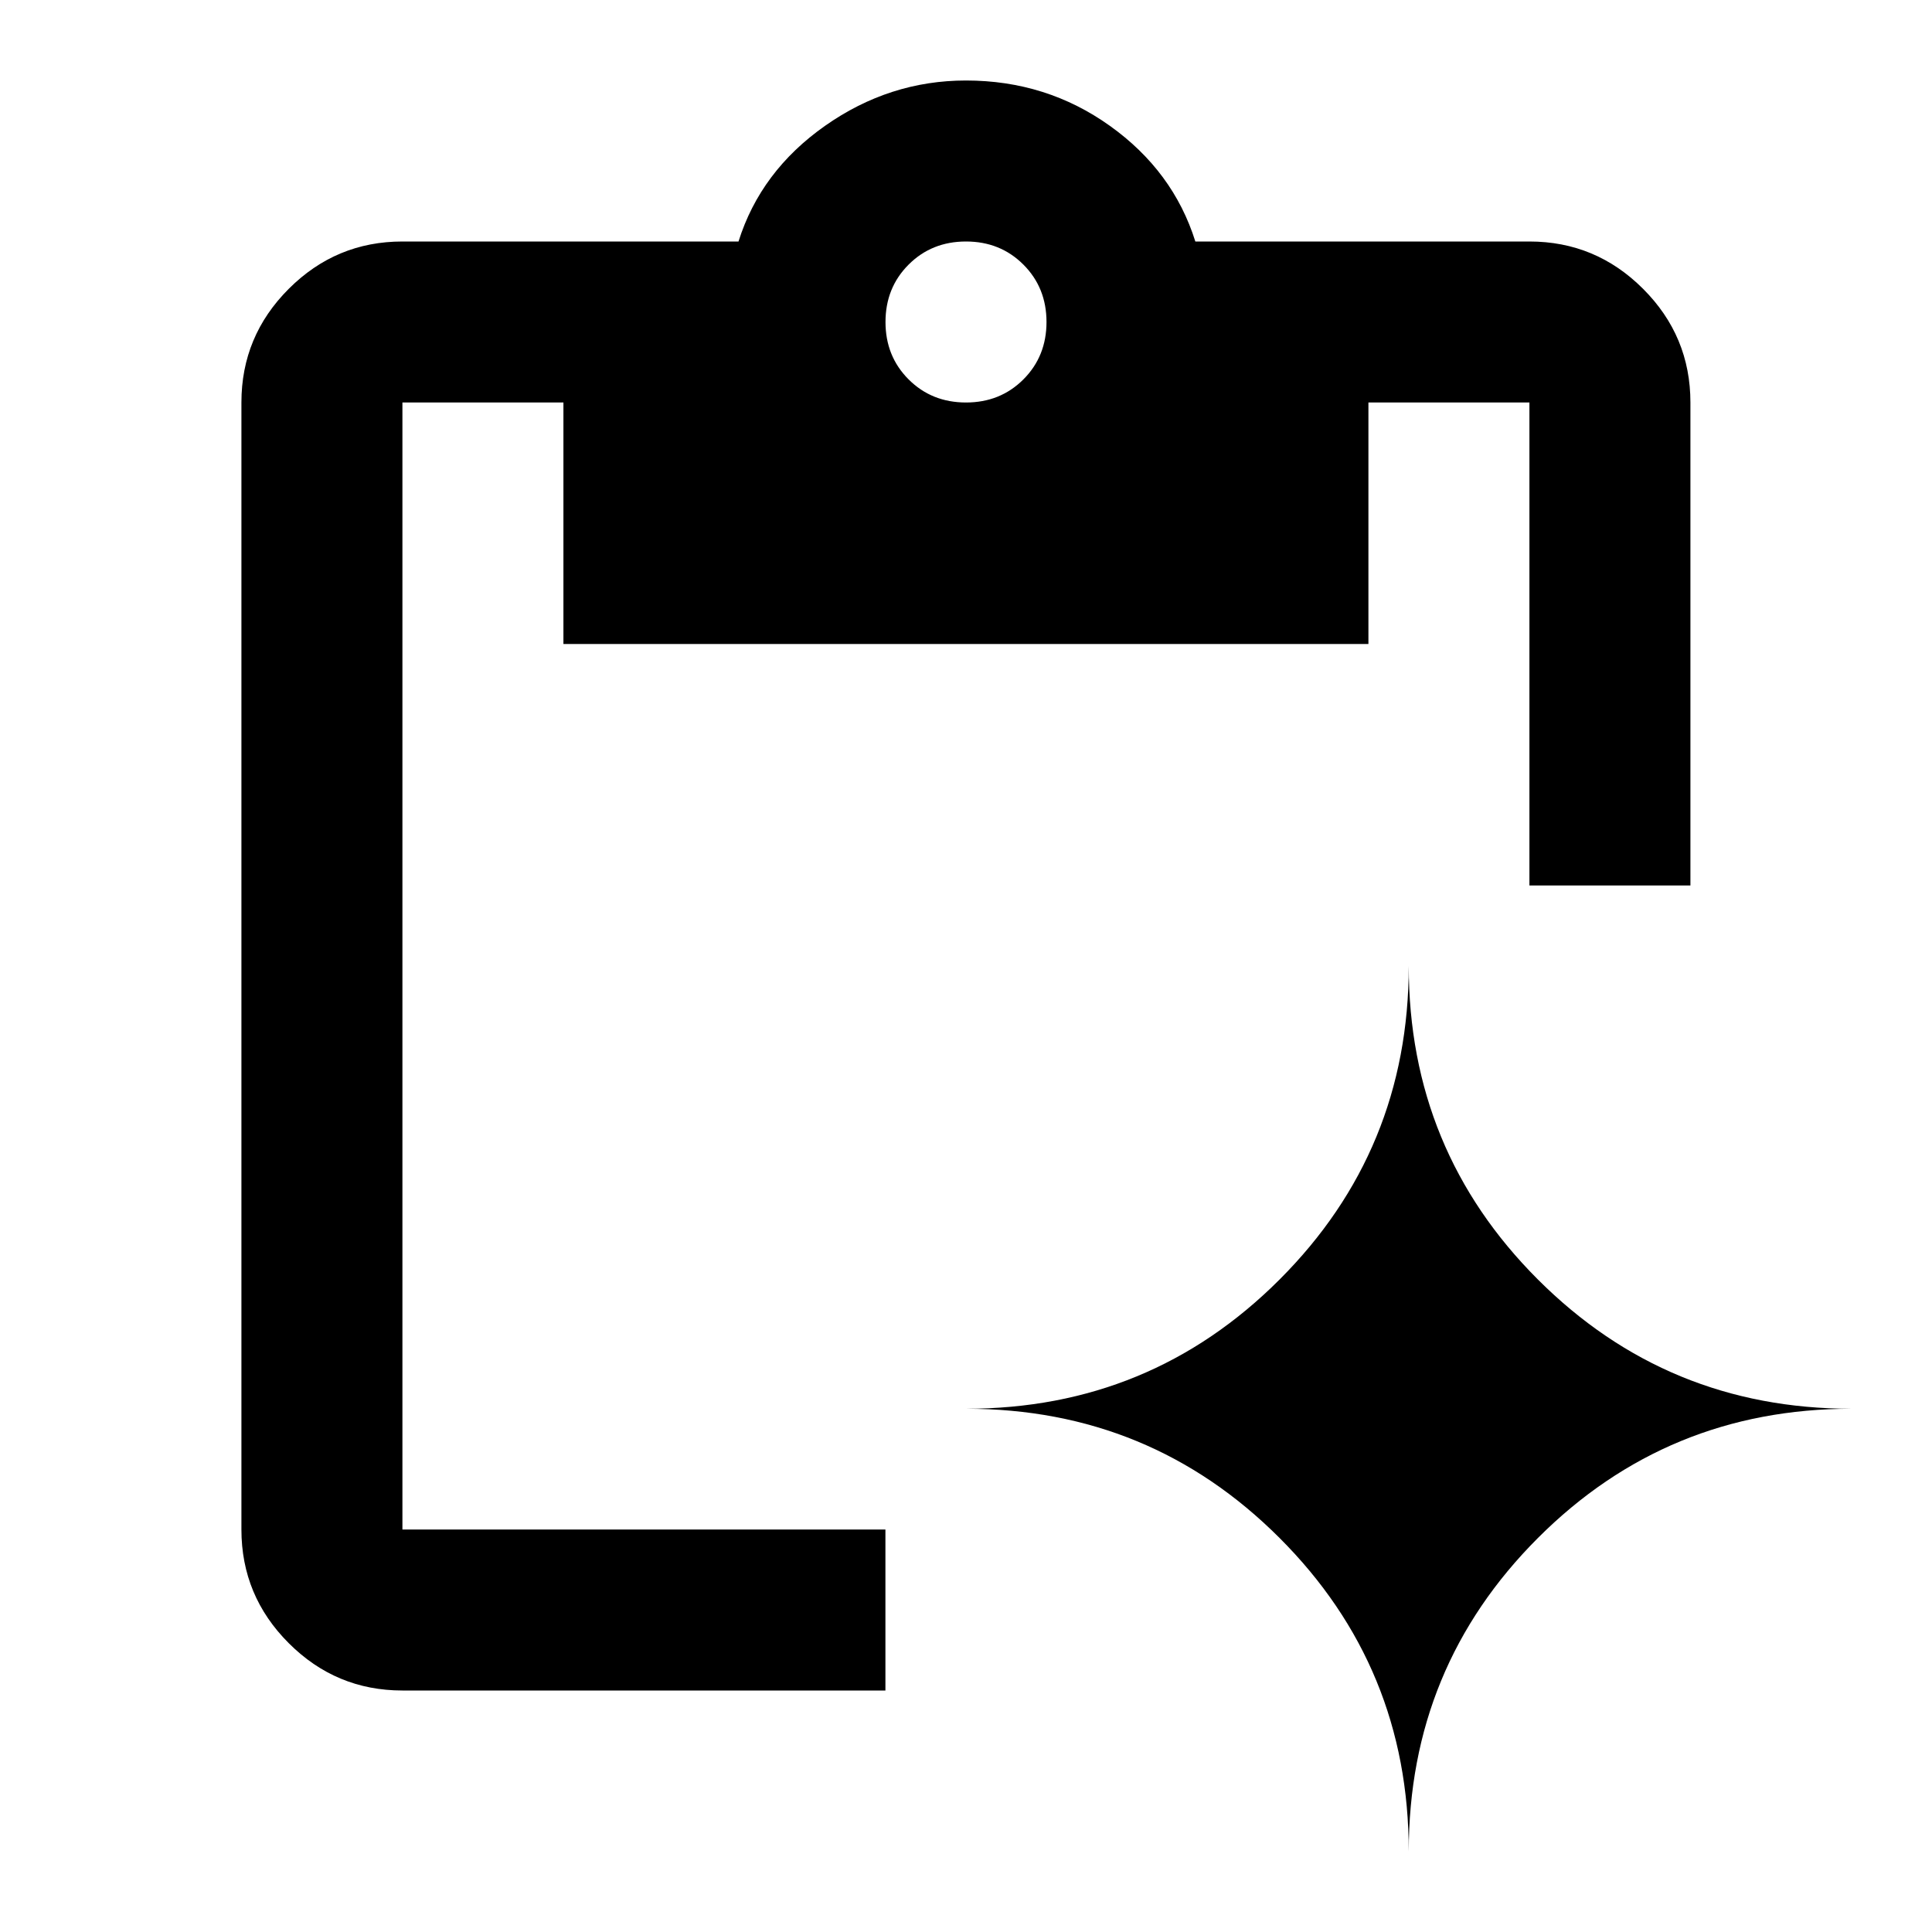
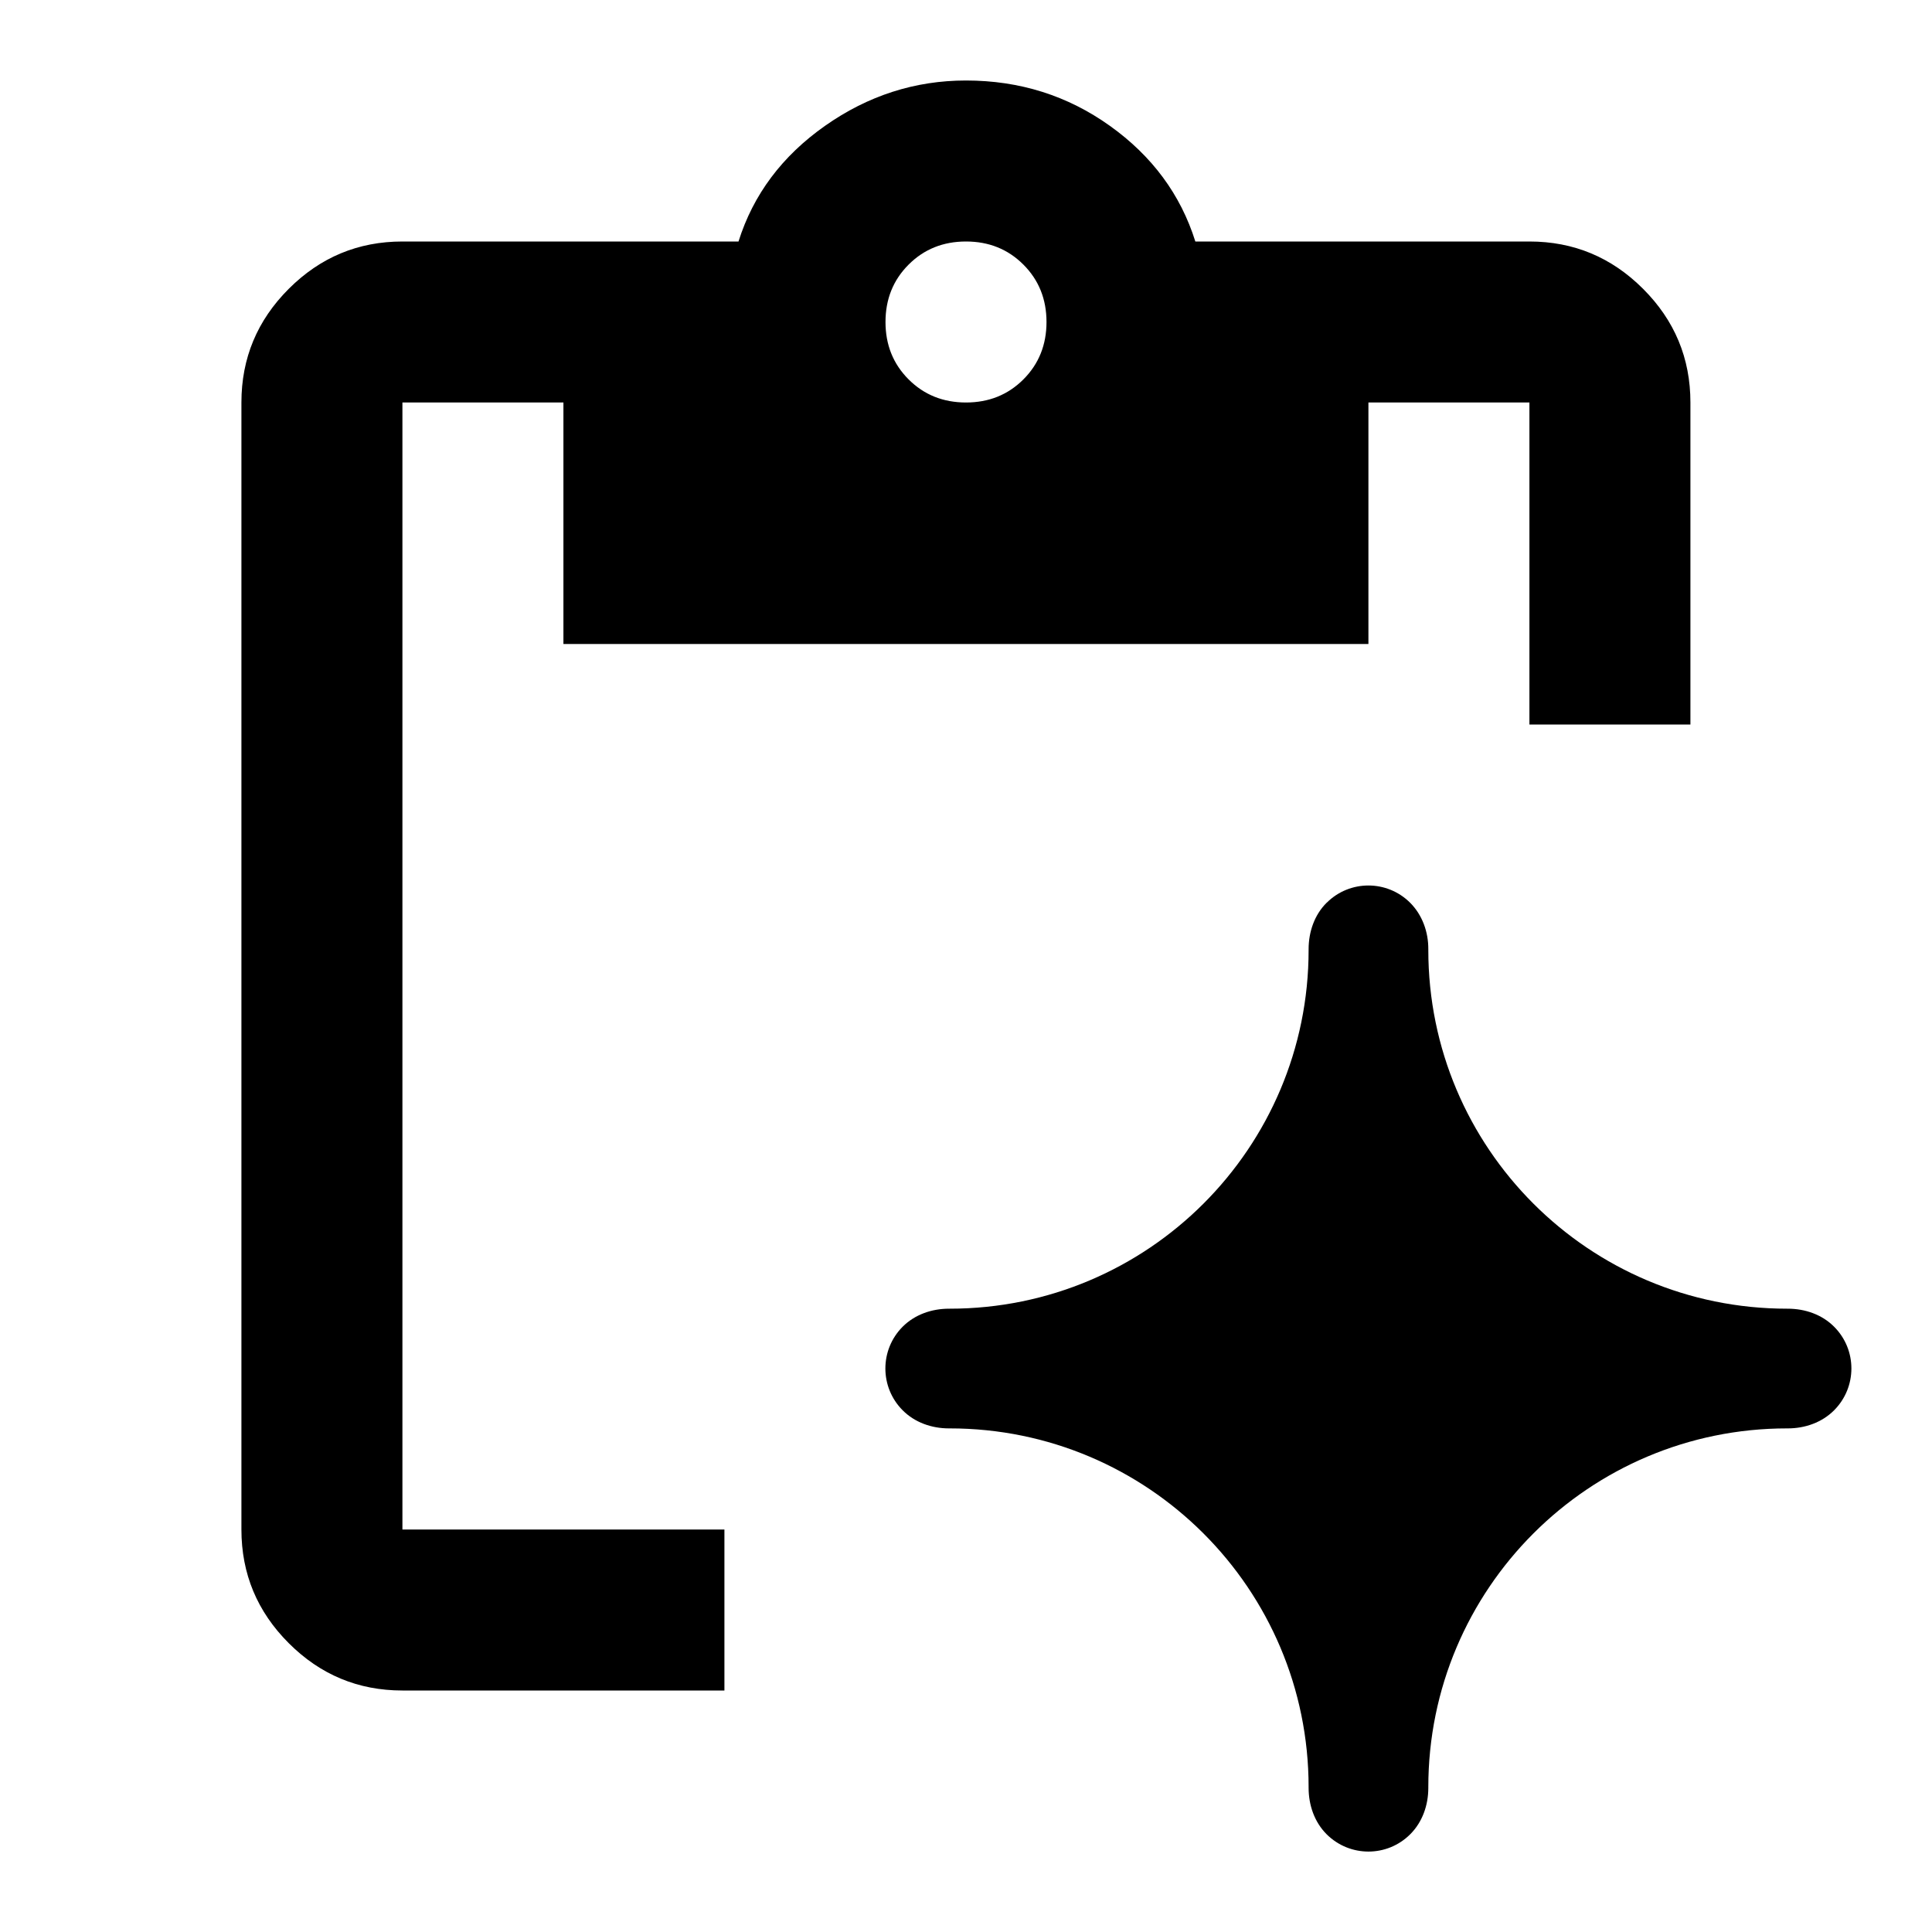
<svg xmlns="http://www.w3.org/2000/svg" version="1.1" width="24" height="24" viewBox="0 0 24 24">
-   <path d="M17.5 12c0 1.528 0.535 2.826 1.605 3.895s2.368 1.605 3.896 1.605c-1.528 0-2.826 0.535-3.896 1.605s-1.605 2.368-1.605 3.896c0-1.528-0.535-2.826-1.605-3.896s-2.368-1.605-3.896-1.605c1.528 0 2.826-0.535 3.896-1.605s1.605-2.368 1.605-3.896z" />
-   <path d="M12 1c0.667 0 1.262 0.188 1.787 0.563s0.879 0.854 1.062 1.437h4.15c0.55 0 1.020 0.196 1.412 0.588s0.588 0.862 0.588 1.412v6h-2v-6h-2v3h-10v-3h-2v14h6v2h-6c-0.55 0-1.020-0.196-1.412-0.588s-0.588-0.862-0.588-1.412v-14c0-0.55 0.196-1.020 0.588-1.412s0.862-0.588 1.412-0.588h4.175c0.183-0.583 0.542-1.062 1.075-1.437s1.117-0.563 1.75-0.563zM12 3c-0.283 0-0.521 0.095-0.713 0.287s-0.287 0.43-0.287 0.713c0 0.283 0.095 0.521 0.287 0.713s0.43 0.287 0.713 0.287c0.283 0 0.521-0.095 0.713-0.287s0.287-0.43 0.287-0.713c0-0.283-0.095-0.521-0.287-0.713s-0.43-0.287-0.713-0.287z" />
+   <path d="M16.481 11.214c0.287-0.286 0.751-0.285 1.037 0.001 0.151 0.152 0.226 0.362 0.225 0.576 0 0.003 0 0.006 0 0.009 0 2.462 1.995 4.457 4.457 4.457 0.003 0 0.005 0 0.008 0 0.214-0 0.425 0.072 0.576 0.224 0.287 0.287 0.286 0.752-0.001 1.039-0.151 0.151-0.361 0.224-0.574 0.224-0.003 0-0.006 0-0.009 0-2.462 0-4.457 1.995-4.457 4.457 0 0.003 0 0.006 0 0.009 0 0.214-0.073 0.425-0.225 0.576-0.287 0.287-0.751 0.286-1.038 0-0.152-0.152-0.224-0.363-0.224-0.577 0-0.003 0-0.005 0-0.008-0-2.462-1.996-4.457-4.458-4.457-0.003 0-0.007 0-0.010 0-0.214 0-0.424-0.073-0.575-0.225-0.286-0.287-0.286-0.751 0-1.038 0.152-0.152 0.362-0.224 0.576-0.224 0.003 0 0.006 0 0.009 0 2.462-0 4.458-1.995 4.458-4.457 0-0.003 0-0.006 0-0.009-0-0.214 0.072-0.426 0.224-0.577z" />
+   <path d="M12 1c0.667 0 1.262 0.188 1.787 0.563s0.879 0.854 1.062 1.437h4.15c0.55 0 1.020 0.196 1.412 0.588s0.588 0.862 0.588 1.412v4h-2v-4h-2v3h-10v-3h-2v14h4v2h-4c-0.55 0-1.020-0.196-1.412-0.588s-0.588-0.862-0.588-1.412v-14c0-0.55 0.196-1.020 0.588-1.412s0.862-0.588 1.412-0.588h4.175c0.183-0.583 0.542-1.062 1.075-1.437s1.117-0.563 1.75-0.563zM12 3c-0.283 0-0.521 0.095-0.713 0.287s-0.287 0.43-0.287 0.713c0 0.283 0.095 0.521 0.287 0.713s0.43 0.287 0.713 0.287c0.283 0 0.521-0.095 0.713-0.287s0.287-0.43 0.287-0.713c0-0.283-0.095-0.521-0.287-0.713s-0.43-0.287-0.713-0.287z" />
</svg>
